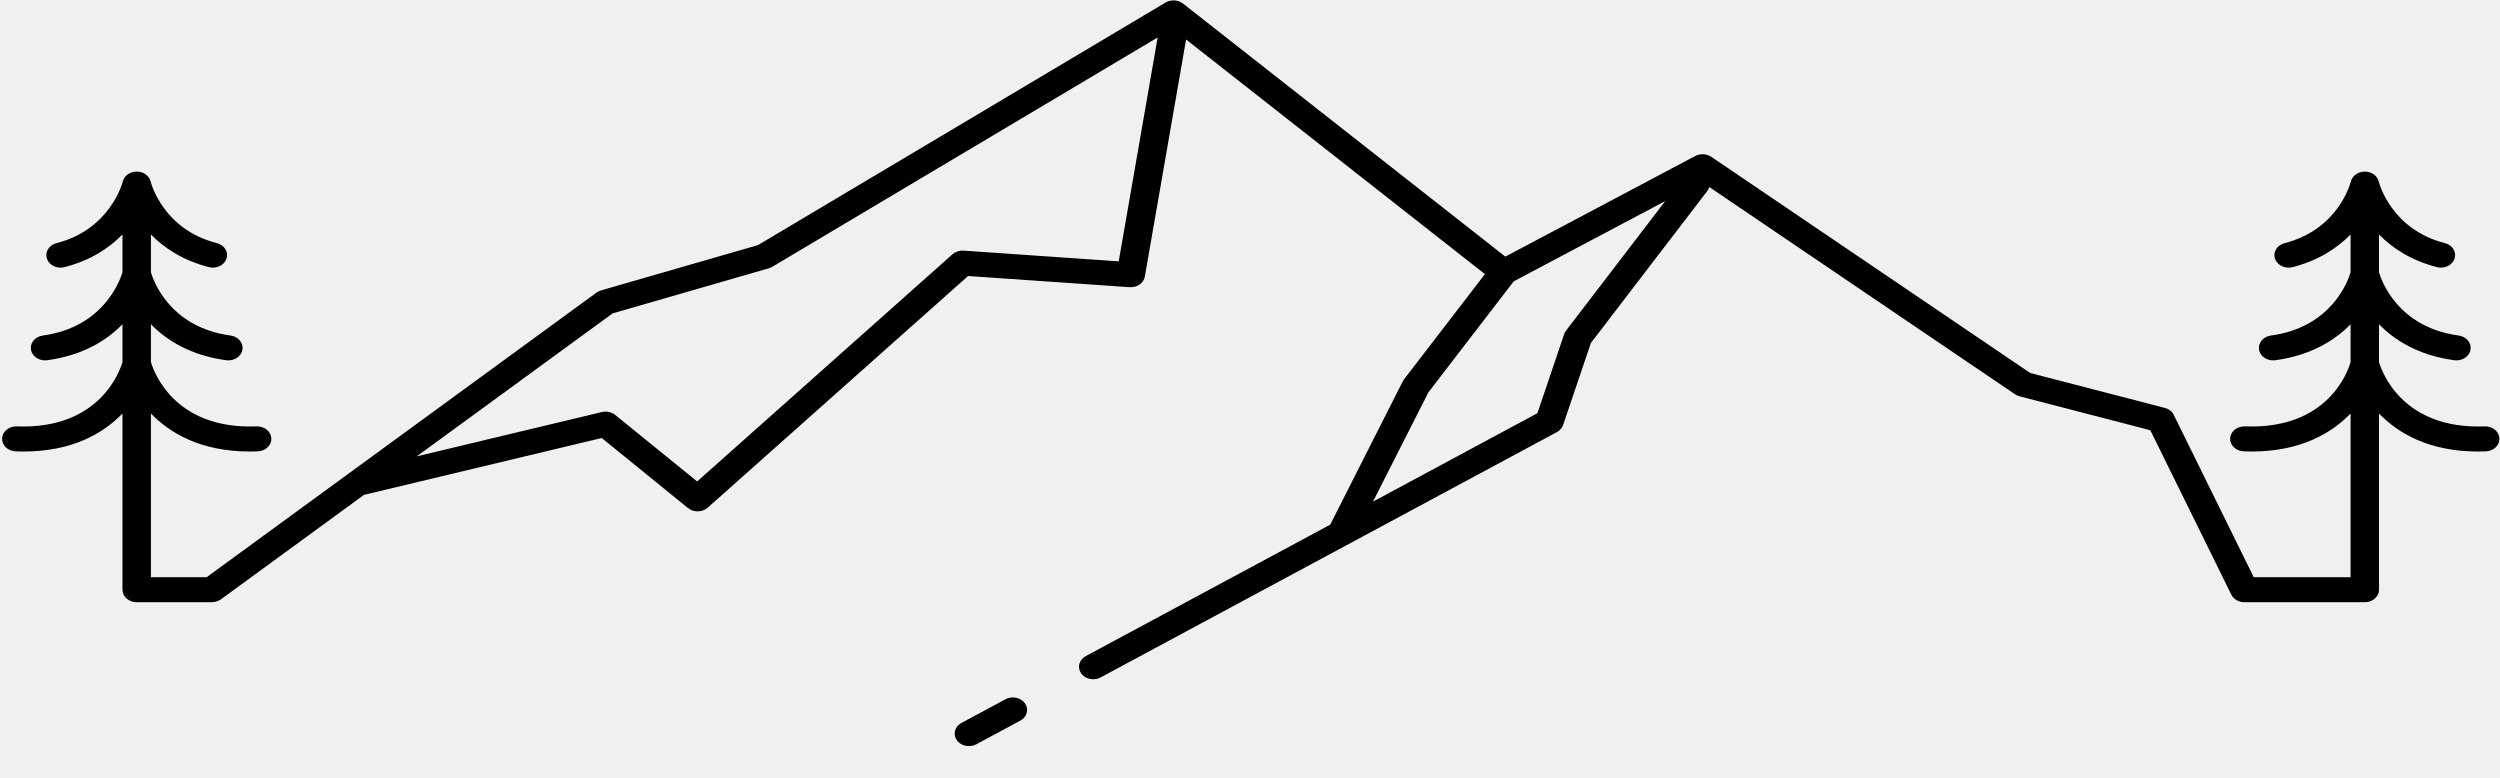
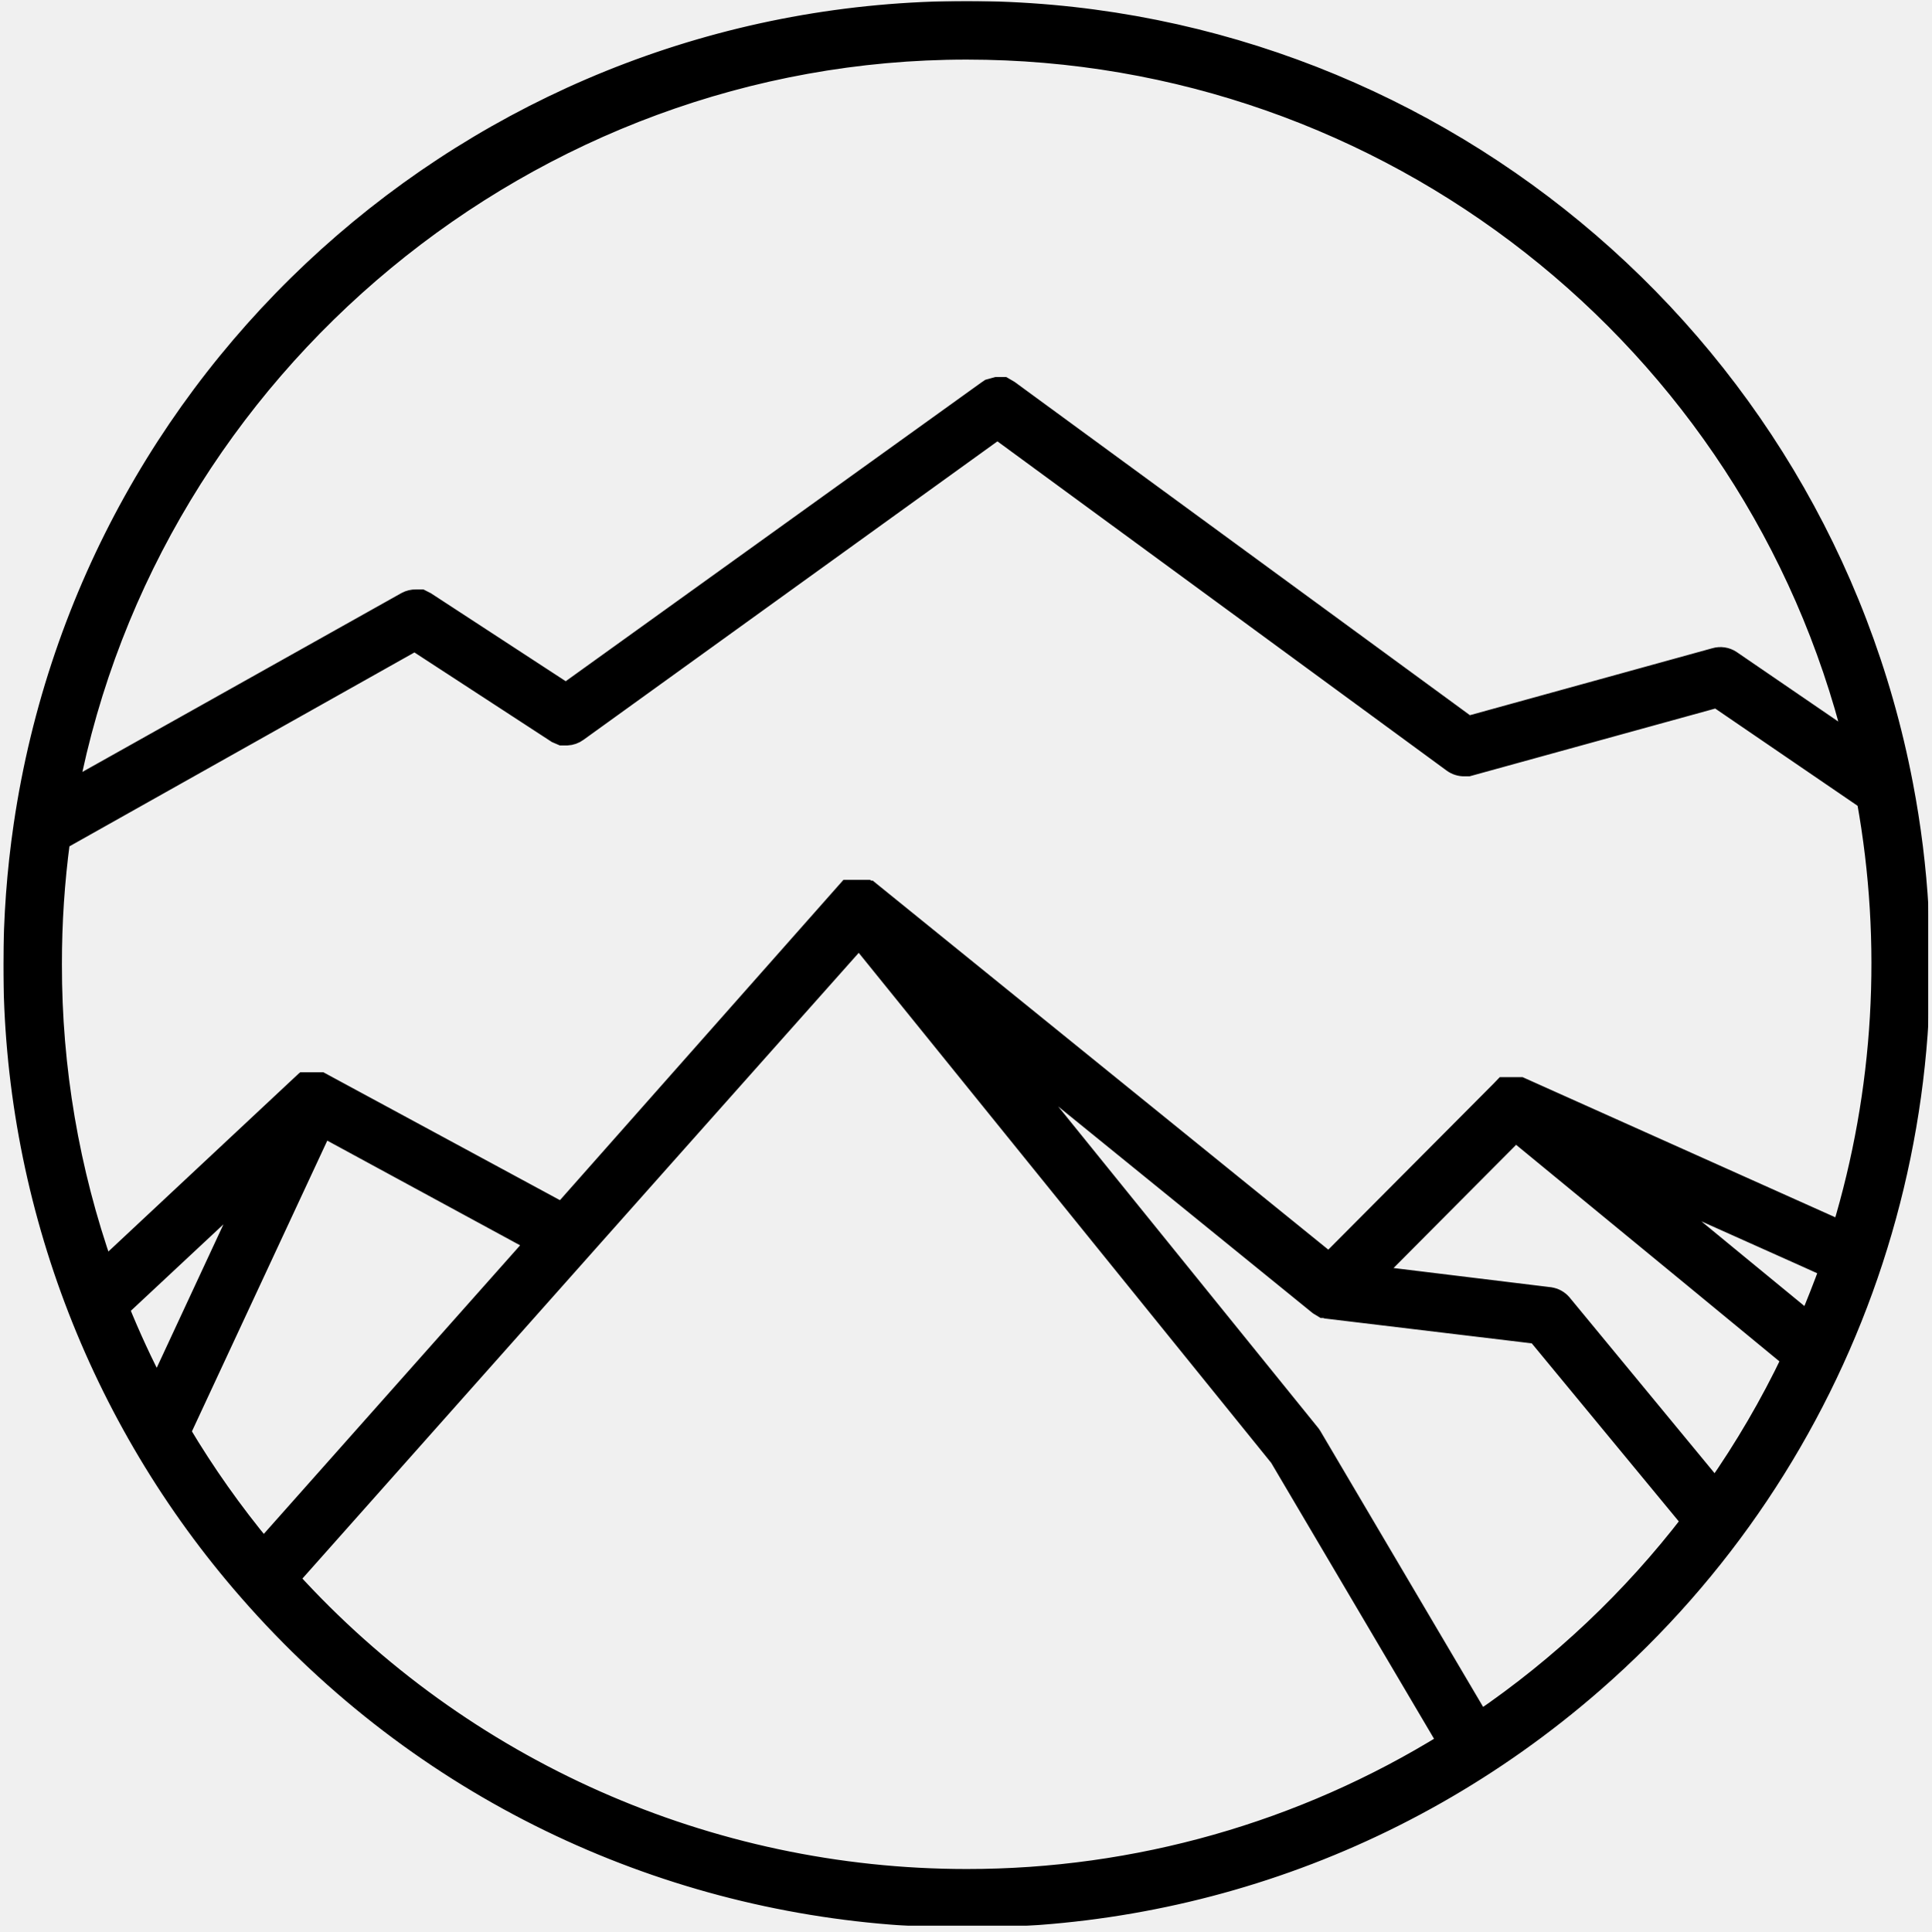
- <svg xmlns="http://www.w3.org/2000/svg" width="74" height="23" viewBox="0 0 74 23" fill="none">
-   <mask id="mask0_44_3182" style="mask-type:luminance" maskUnits="userSpaceOnUse" x="0" y="0" width="74" height="23">
-     <path d="M0 0H74V22.089H0V0Z" fill="white" />
+ <svg xmlns="http://www.w3.org/2000/svg" width="303" height="303" viewBox="0 0 303 303" fill="none">
+   <mask id="mask0_11_7" style="mask-type:luminance" maskUnits="userSpaceOnUse" x="0" y="0" width="303" height="303">
+     <path d="M3.526 1.661H2.026V3.161V299.13V300.63H3.526H299.526H301.026V299.13V3.161V1.661H299.526H3.526Z" fill="white" stroke="white" stroke-width="3" />
  </mask>
-   <g mask="url(#mask0_44_3182)">
-     <path d="M30.341 20.821C30.462 20.996 30.4 21.223 30.201 21.33L28.9 22.03C28.831 22.067 28.755 22.084 28.68 22.084C28.538 22.084 28.4 22.021 28.321 21.907C28.199 21.733 28.261 21.505 28.46 21.399L29.761 20.699C29.96 20.592 30.219 20.647 30.341 20.821ZM46.356 9.785C46.332 9.816 46.313 9.85 46.301 9.885L45.507 12.231L40.64 14.848L42.28 11.614L44.806 8.328L49.291 5.952L46.356 9.785ZM33.114 7.736L28.526 7.419C28.402 7.41 28.28 7.45 28.193 7.527L20.636 14.251L18.211 12.282C18.104 12.196 17.954 12.164 17.814 12.197L12.336 13.508L18.133 9.276L22.756 7.942C22.792 7.931 22.828 7.916 22.86 7.897L34.267 1.109L33.114 7.736ZM73.543 12.621C71.103 12.714 70.499 10.992 70.419 10.718V9.598C70.883 10.074 71.588 10.519 72.647 10.663C72.668 10.666 72.69 10.667 72.712 10.667C72.915 10.667 73.095 10.536 73.127 10.353C73.162 10.151 73.005 9.963 72.775 9.931C70.972 9.688 70.489 8.302 70.419 8.061V6.94C70.803 7.334 71.355 7.707 72.134 7.907C72.174 7.917 72.213 7.922 72.251 7.922C72.434 7.922 72.603 7.816 72.656 7.655C72.721 7.459 72.593 7.254 72.37 7.197C70.799 6.795 70.433 5.46 70.411 5.374C70.411 5.374 70.411 5.374 70.411 5.373C70.411 5.373 70.409 5.372 70.409 5.371C70.408 5.364 70.405 5.357 70.402 5.351C70.401 5.347 70.4 5.343 70.398 5.339C70.394 5.329 70.392 5.318 70.388 5.308C70.386 5.306 70.385 5.304 70.385 5.302C70.38 5.292 70.373 5.283 70.366 5.273C70.365 5.27 70.362 5.266 70.361 5.264C70.357 5.258 70.354 5.252 70.35 5.246C70.349 5.245 70.347 5.242 70.345 5.239C70.337 5.229 70.327 5.22 70.318 5.211C70.315 5.207 70.312 5.204 70.309 5.201C70.306 5.198 70.303 5.194 70.3 5.191C70.297 5.189 70.295 5.187 70.293 5.185C70.283 5.176 70.272 5.17 70.261 5.162C70.254 5.157 70.249 5.152 70.242 5.148C70.241 5.147 70.239 5.146 70.239 5.146C70.236 5.144 70.233 5.142 70.23 5.14C70.219 5.134 70.206 5.129 70.195 5.123C70.183 5.118 70.171 5.111 70.158 5.106C70.144 5.102 70.128 5.098 70.114 5.094C70.102 5.092 70.092 5.088 70.081 5.086C70.058 5.082 70.035 5.081 70.011 5.08C70.007 5.08 70.002 5.079 69.998 5.079H69.997C69.983 5.079 69.967 5.081 69.951 5.083C69.938 5.084 69.925 5.084 69.912 5.087C69.912 5.087 69.912 5.087 69.911 5.087C69.905 5.087 69.901 5.09 69.896 5.091C69.874 5.096 69.852 5.101 69.832 5.109C69.82 5.113 69.81 5.119 69.799 5.124C69.786 5.13 69.772 5.136 69.76 5.143C69.748 5.15 69.738 5.159 69.728 5.167C69.717 5.174 69.706 5.181 69.698 5.189C69.688 5.198 69.681 5.207 69.672 5.216C69.666 5.222 69.661 5.227 69.657 5.234C69.655 5.235 69.654 5.236 69.653 5.238C69.65 5.24 69.649 5.242 69.647 5.245C69.639 5.254 69.634 5.264 69.629 5.274C69.625 5.28 69.62 5.286 69.617 5.292C69.616 5.295 69.614 5.298 69.612 5.301C69.61 5.302 69.61 5.305 69.609 5.307C69.603 5.32 69.599 5.333 69.595 5.345C69.594 5.349 69.592 5.353 69.591 5.357C69.59 5.362 69.587 5.366 69.586 5.371C69.585 5.372 69.585 5.373 69.585 5.373C69.585 5.374 69.585 5.374 69.585 5.374C69.562 5.461 69.197 6.795 67.626 7.197C67.403 7.254 67.273 7.459 67.339 7.655C67.393 7.816 67.561 7.922 67.743 7.922C67.783 7.922 67.823 7.917 67.862 7.907C68.641 7.707 69.192 7.334 69.577 6.94V8.061C69.506 8.302 69.024 9.688 67.221 9.931C66.99 9.963 66.833 10.151 66.868 10.353C66.9 10.536 67.08 10.667 67.284 10.667C67.305 10.667 67.327 10.666 67.348 10.663C68.407 10.519 69.112 10.074 69.577 9.598V10.719C69.499 10.992 68.91 12.715 66.452 12.621C66.218 12.612 66.023 12.77 66.013 12.975C66.003 13.179 66.183 13.351 66.416 13.36C66.494 13.363 66.571 13.365 66.647 13.365C68.1 13.365 69.013 12.822 69.577 12.24V17.085H66.711L64.344 12.282C64.295 12.181 64.197 12.105 64.078 12.074L60.095 11.041L50.654 4.642C50.516 4.549 50.328 4.539 50.179 4.618L44.558 7.596L35.018 0.106C34.874 -0.007 34.661 -0.02 34.501 0.075L22.436 7.255L17.793 8.595C17.743 8.61 17.697 8.633 17.655 8.662L6.117 17.085H4.467V12.24C5.031 12.822 5.945 13.365 7.397 13.365C7.473 13.365 7.55 13.363 7.629 13.36C7.861 13.351 8.042 13.179 8.032 12.975C8.021 12.77 7.825 12.612 7.592 12.621C5.151 12.716 4.548 10.991 4.467 10.718V9.598C4.932 10.073 5.637 10.519 6.696 10.663C6.718 10.666 6.739 10.667 6.76 10.667C6.965 10.667 7.144 10.536 7.176 10.353C7.211 10.151 7.054 9.963 6.824 9.931C5.021 9.688 4.538 8.302 4.467 8.061V6.94C4.853 7.334 5.403 7.707 6.183 7.907C6.222 7.917 6.262 7.922 6.301 7.922C6.483 7.922 6.652 7.816 6.705 7.655C6.77 7.459 6.642 7.254 6.419 7.197C4.848 6.795 4.482 5.461 4.459 5.374C4.459 5.374 4.459 5.374 4.459 5.373C4.459 5.373 4.459 5.372 4.459 5.371C4.457 5.364 4.453 5.358 4.451 5.352C4.451 5.349 4.449 5.347 4.449 5.345C4.444 5.332 4.441 5.319 4.436 5.307C4.435 5.305 4.434 5.304 4.433 5.302C4.428 5.292 4.421 5.283 4.416 5.274C4.409 5.264 4.404 5.253 4.398 5.245C4.396 5.242 4.395 5.241 4.394 5.239C4.386 5.23 4.378 5.222 4.37 5.214C4.362 5.205 4.355 5.197 4.346 5.189C4.345 5.188 4.343 5.187 4.341 5.185C4.333 5.177 4.323 5.171 4.314 5.165C4.304 5.158 4.295 5.15 4.284 5.143C4.282 5.143 4.28 5.141 4.279 5.14C4.269 5.134 4.258 5.13 4.247 5.125C4.247 5.125 4.246 5.124 4.246 5.124C4.234 5.119 4.224 5.113 4.212 5.109C4.211 5.108 4.209 5.108 4.207 5.106C4.194 5.102 4.181 5.099 4.169 5.096C4.162 5.094 4.156 5.092 4.149 5.091C4.144 5.09 4.139 5.087 4.133 5.087C4.133 5.087 4.133 5.087 4.133 5.087C4.131 5.087 4.13 5.086 4.129 5.086C4.113 5.084 4.096 5.083 4.079 5.081C4.068 5.081 4.058 5.079 4.047 5.079C4.047 5.079 4.047 5.079 4.047 5.079C4.046 5.079 4.046 5.079 4.045 5.079C4.037 5.079 4.027 5.081 4.019 5.081C4 5.082 3.982 5.083 3.964 5.086C3.963 5.086 3.961 5.087 3.96 5.087C3.954 5.087 3.949 5.09 3.944 5.091C3.939 5.092 3.934 5.094 3.929 5.095C3.914 5.099 3.9 5.102 3.886 5.106C3.884 5.108 3.882 5.108 3.88 5.109C3.869 5.113 3.858 5.119 3.848 5.124C3.837 5.129 3.825 5.134 3.814 5.14C3.812 5.141 3.811 5.143 3.809 5.143C3.799 5.15 3.789 5.157 3.779 5.164C3.77 5.171 3.76 5.177 3.751 5.185C3.749 5.187 3.748 5.188 3.747 5.189C3.738 5.197 3.731 5.205 3.723 5.214C3.715 5.222 3.706 5.23 3.699 5.24C3.698 5.241 3.697 5.243 3.696 5.245C3.688 5.253 3.683 5.264 3.677 5.274C3.671 5.284 3.665 5.292 3.66 5.302C3.659 5.304 3.658 5.306 3.658 5.307C3.651 5.319 3.648 5.332 3.644 5.345C3.642 5.35 3.64 5.355 3.638 5.36C3.638 5.365 3.635 5.369 3.634 5.372C3.634 5.372 3.634 5.373 3.634 5.373V5.374C3.622 5.423 3.257 6.791 1.674 7.197C1.451 7.254 1.323 7.459 1.388 7.655C1.442 7.816 1.609 7.922 1.792 7.922C1.831 7.922 1.871 7.917 1.91 7.907C2.69 7.707 3.241 7.334 3.625 6.94V8.061C3.557 8.289 3.069 9.688 1.27 9.931C1.039 9.963 0.881 10.151 0.917 10.353C0.949 10.536 1.128 10.667 1.333 10.667C1.354 10.667 1.376 10.666 1.397 10.663C2.456 10.519 3.161 10.074 3.625 9.598V10.718C3.545 10.991 2.942 12.714 0.501 12.621C0.269 12.612 0.072 12.77 0.062 12.975C0.052 13.179 0.232 13.351 0.464 13.36C0.543 13.363 0.62 13.365 0.696 13.365C2.149 13.365 3.062 12.822 3.625 12.24V17.455C3.625 17.659 3.814 17.826 4.047 17.826H6.269C6.276 17.826 6.283 17.823 6.289 17.823C6.304 17.823 6.319 17.822 6.334 17.82C6.347 17.818 6.36 17.816 6.372 17.813C6.386 17.81 6.399 17.806 6.412 17.802C6.425 17.798 6.438 17.793 6.451 17.788C6.463 17.783 6.474 17.777 6.485 17.771C6.498 17.764 6.51 17.757 6.523 17.75C6.528 17.746 6.534 17.744 6.539 17.74L10.774 14.648L17.811 12.965L20.363 15.037C20.444 15.103 20.546 15.136 20.649 15.136C20.758 15.136 20.867 15.1 20.949 15.026L28.655 8.17L33.438 8.501C33.658 8.516 33.853 8.379 33.887 8.188L35.108 1.169L43.954 8.114L41.56 11.227C41.546 11.245 41.534 11.264 41.524 11.284L39.374 15.53L32.14 19.42C31.941 19.527 31.879 19.754 32 19.928C32.08 20.043 32.218 20.106 32.36 20.106C32.435 20.106 32.511 20.088 32.58 20.051L46.086 12.789C46.174 12.741 46.24 12.666 46.269 12.578L47.091 10.151L50.535 5.655C50.564 5.617 50.583 5.577 50.594 5.535L59.643 11.669C59.684 11.697 59.73 11.718 59.781 11.731L63.65 12.735L66.047 17.602C66.115 17.741 66.271 17.826 66.434 17.826C66.441 17.826 66.45 17.823 66.458 17.823C66.465 17.823 66.472 17.826 66.48 17.826H69.998C70.231 17.826 70.419 17.659 70.419 17.455V12.24C70.982 12.822 71.896 13.365 73.349 13.365C73.424 13.365 73.502 13.363 73.581 13.36C73.812 13.351 73.993 13.179 73.982 12.975C73.972 12.77 73.777 12.611 73.543 12.621Z" fill="black" />
+   <g mask="url(#mask0_11_7)">
+     <path d="M10.795 124.025C23.674 57.375 83.12 7.849 151.661 7.849C217.839 7.849 275.218 53.169 290.895 116.72L271.649 103.549L271.638 103.541L271.627 103.533C270.87 103.036 269.927 102.888 269.045 103.153L230.326 113.85L158.407 61.206L158.343 61.16L158.275 61.12L157.827 60.859L157.477 60.656H157.073H156.562H156.359L156.163 60.71L155.465 60.903L155.228 60.968L155.025 61.106L154.832 61.236L154.814 61.248L154.796 61.261L88.798 108.698L66.913 94.416L66.845 94.371L66.772 94.334L66.392 94.141L66.072 93.979H65.713H65.288C64.748 93.965 64.202 94.094 63.723 94.353L63.714 94.358L63.704 94.364L10.795 124.025ZM292.819 125.547C296.889 148.05 295.542 171.192 288.904 193.061L238.858 170.631L238.566 170.5H238.245H236.589H235.949L235.506 170.961L235.391 171.081L208.512 198.081L136.804 139.996L136.391 139.661H136.241L136.048 139.536H135.604H133.693H133.017L132.569 140.042L88.187 190.187L50.687 169.915L50.353 169.734H49.974H48.38H47.741L47.616 169.865H47.533L47.1 170.269L16.335 199.038C10.932 183.706 8.184 167.564 8.214 151.294L8.214 151.289C8.204 144.789 8.634 138.293 9.5 131.849L65.078 100.612L87.192 115.022L87.299 115.093L87.418 115.144L87.865 115.336L88.149 115.458H88.458H88.901H88.937L88.974 115.457C89.578 115.427 90.177 115.224 90.68 114.849L156.498 67.391L227.86 119.692C228.425 120.108 229.105 120.316 229.789 120.302H230.151H230.354L230.55 120.248L269.384 109.537L292.819 125.547ZM243.17 203.453L243.155 203.45L243.14 203.449L215.415 200.065L237.773 177.593L265.708 200.554L265.709 200.555L281.051 213.191C277.644 220.321 273.652 227.157 269.12 233.629L245.141 204.562C245.14 204.561 245.139 204.56 245.139 204.559C244.641 203.951 243.936 203.562 243.17 203.453ZM232.228 269.96L205.896 225.332L205.873 225.292L205.847 225.254L205.717 225.061L205.681 225.008L205.64 224.958L155.849 163.4L206.784 204.763L206.863 204.828L206.951 204.881L207.269 205.074L207.628 205.292H207.86L208.004 205.341L208.153 205.392L208.311 205.411L241.106 209.35L265.321 238.679C256.022 250.8 244.849 261.361 232.228 269.96ZM151.663 294.74H151.662C111.18 294.734 72.605 277.629 45.423 247.687L103.595 182.237L103.595 182.236L134.784 147.177L200.691 228.67L227.039 273.317C204.405 287.337 178.3 294.76 151.663 294.74ZM39.669 185.734L24.649 218.029C22.475 213.875 20.504 209.619 18.748 205.271L39.669 185.734ZM3.636 129.474L3.636 129.475C2.573 136.702 2.037 143.988 2.026 151.29L2.026 151.291C2 187.487 15.131 222.458 38.969 249.695C93.311 311.96 187.831 318.378 250.096 264.036C290.195 229.04 308.683 175.377 298.65 123.104C285.203 52.761 223.417 1.661 151.661 1.661C77.449 1.667 14.458 56.061 3.636 129.474ZM287.01 198.982C285.978 201.786 284.881 204.584 283.715 207.353L273.474 198.94L273.473 198.94L257.371 185.698L283.054 197.195L283.059 197.197L287.01 198.982ZM41.339 242.976C36.564 237.218 32.239 231.098 28.412 224.672L50.66 176.882L83.978 194.969L41.339 242.976Z" fill="black" stroke="black" stroke-width="3" />
  </g>
</svg>
